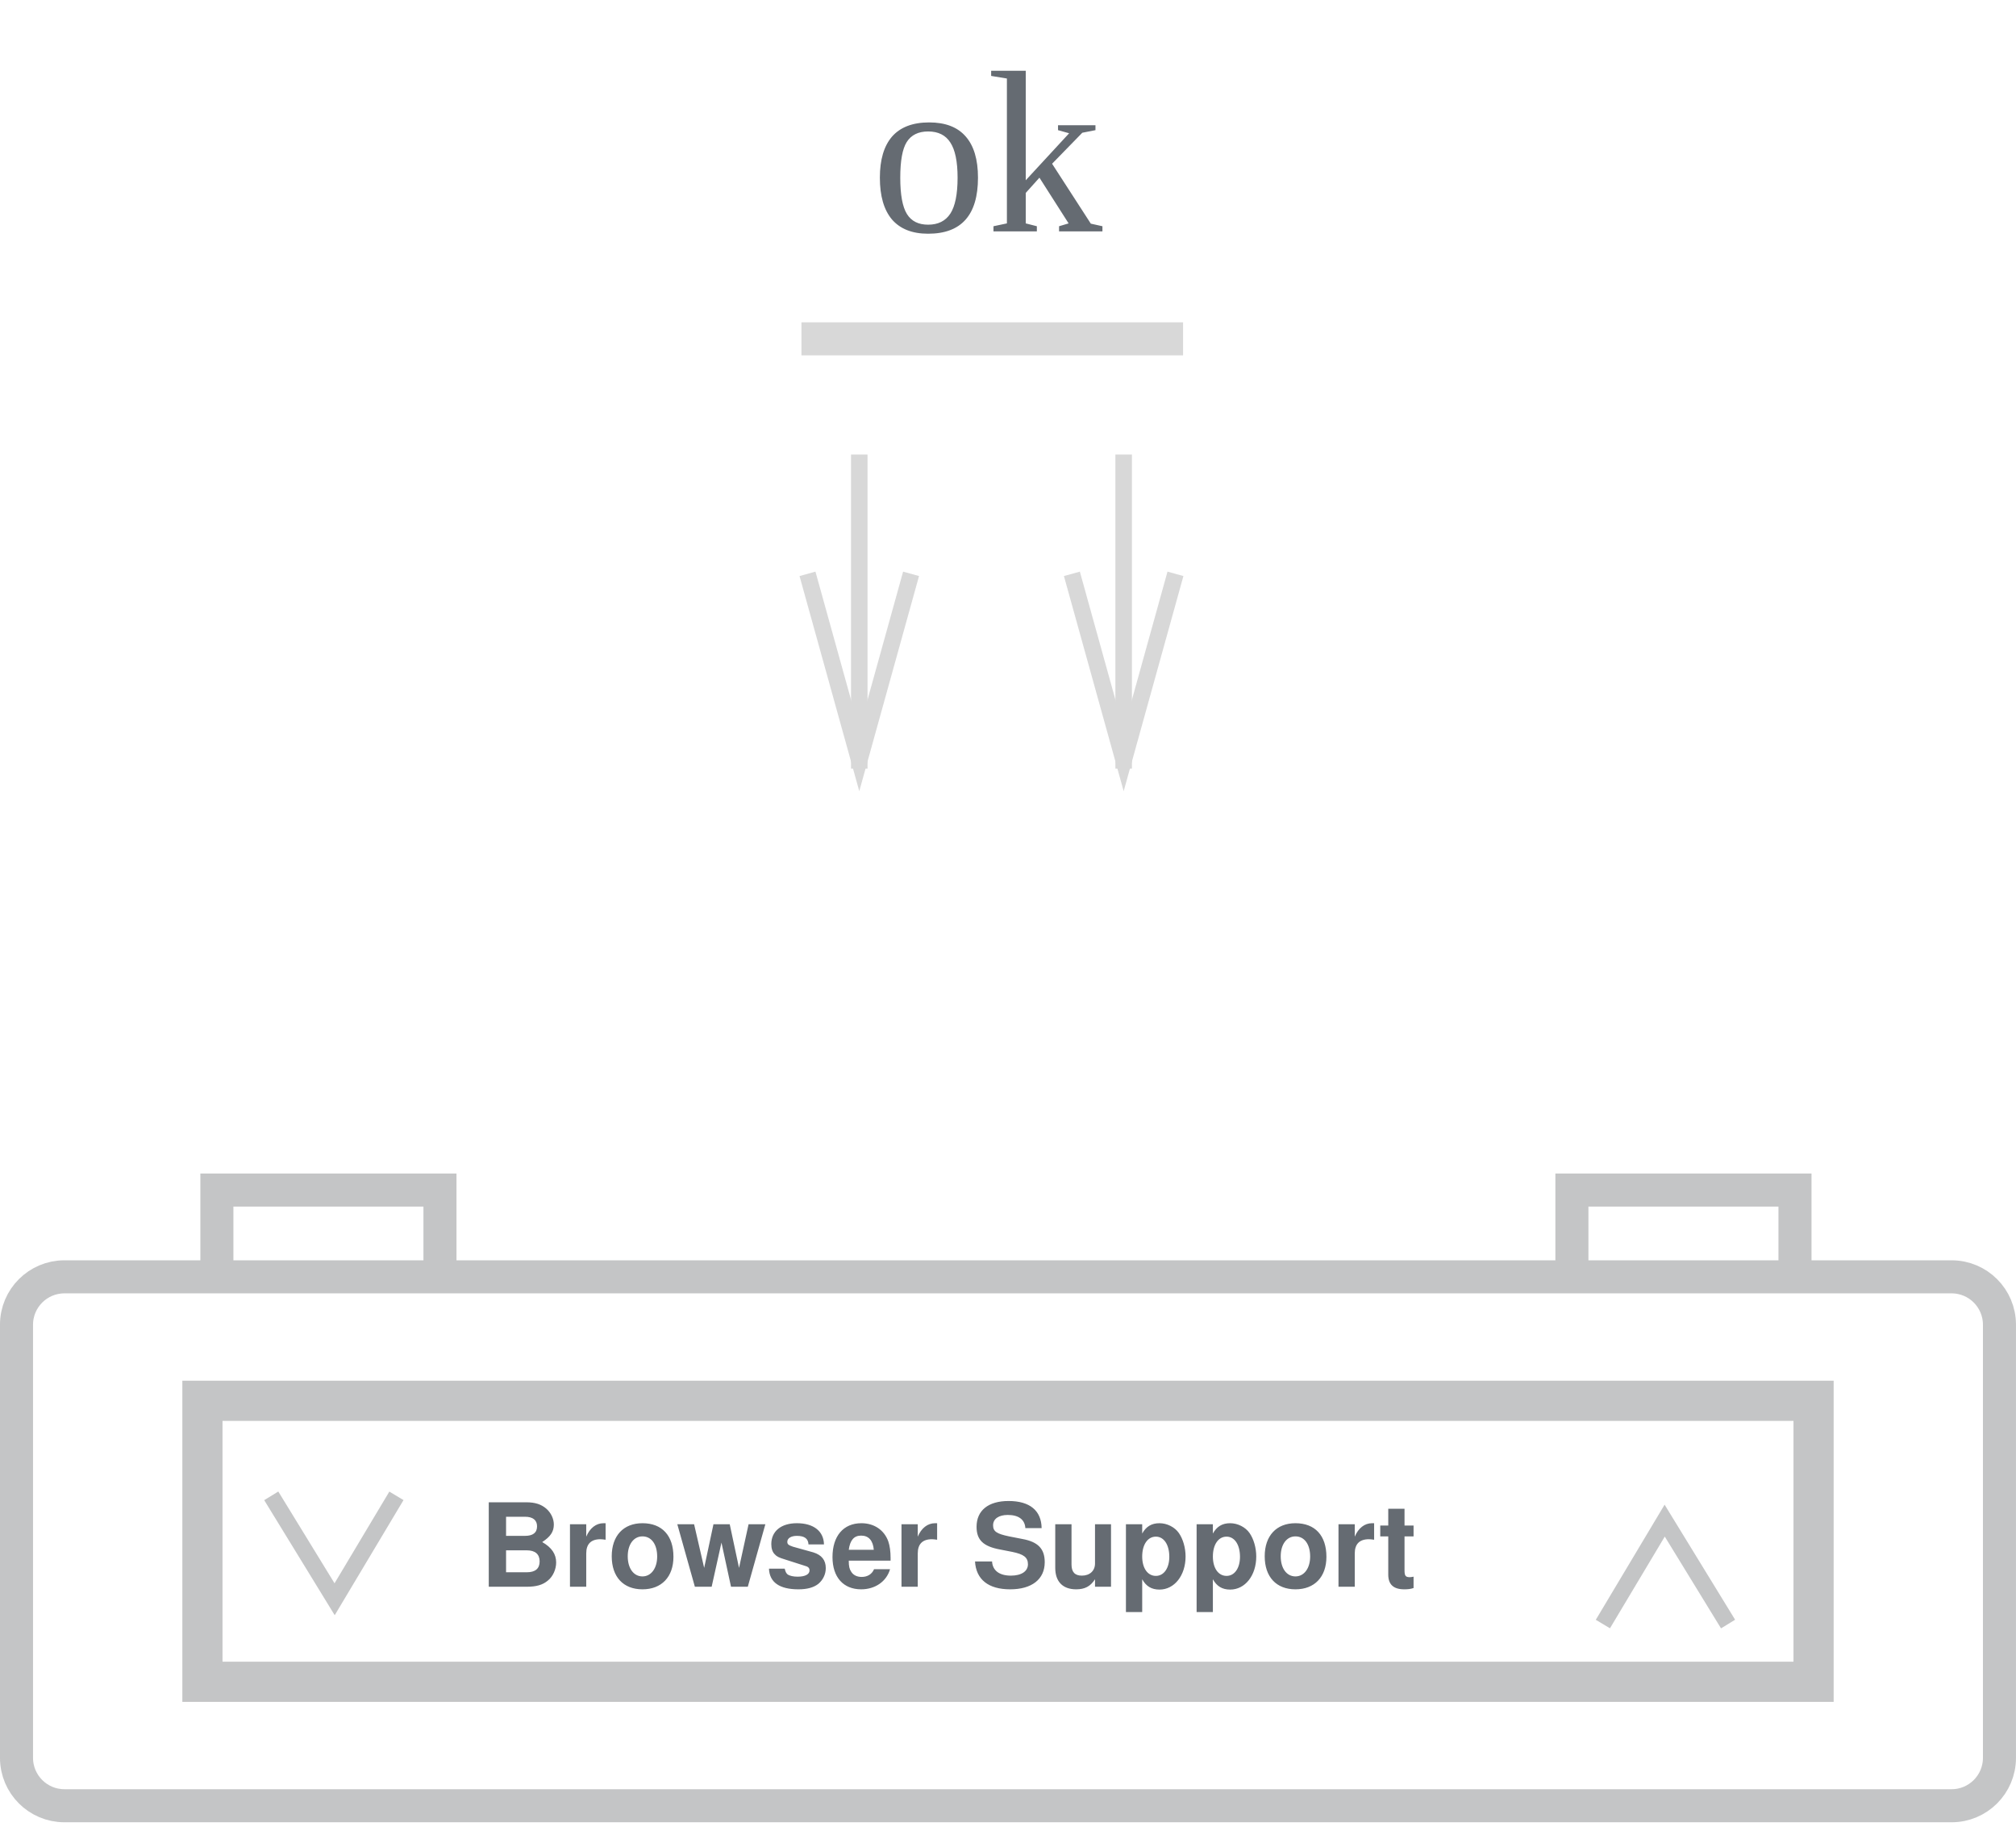
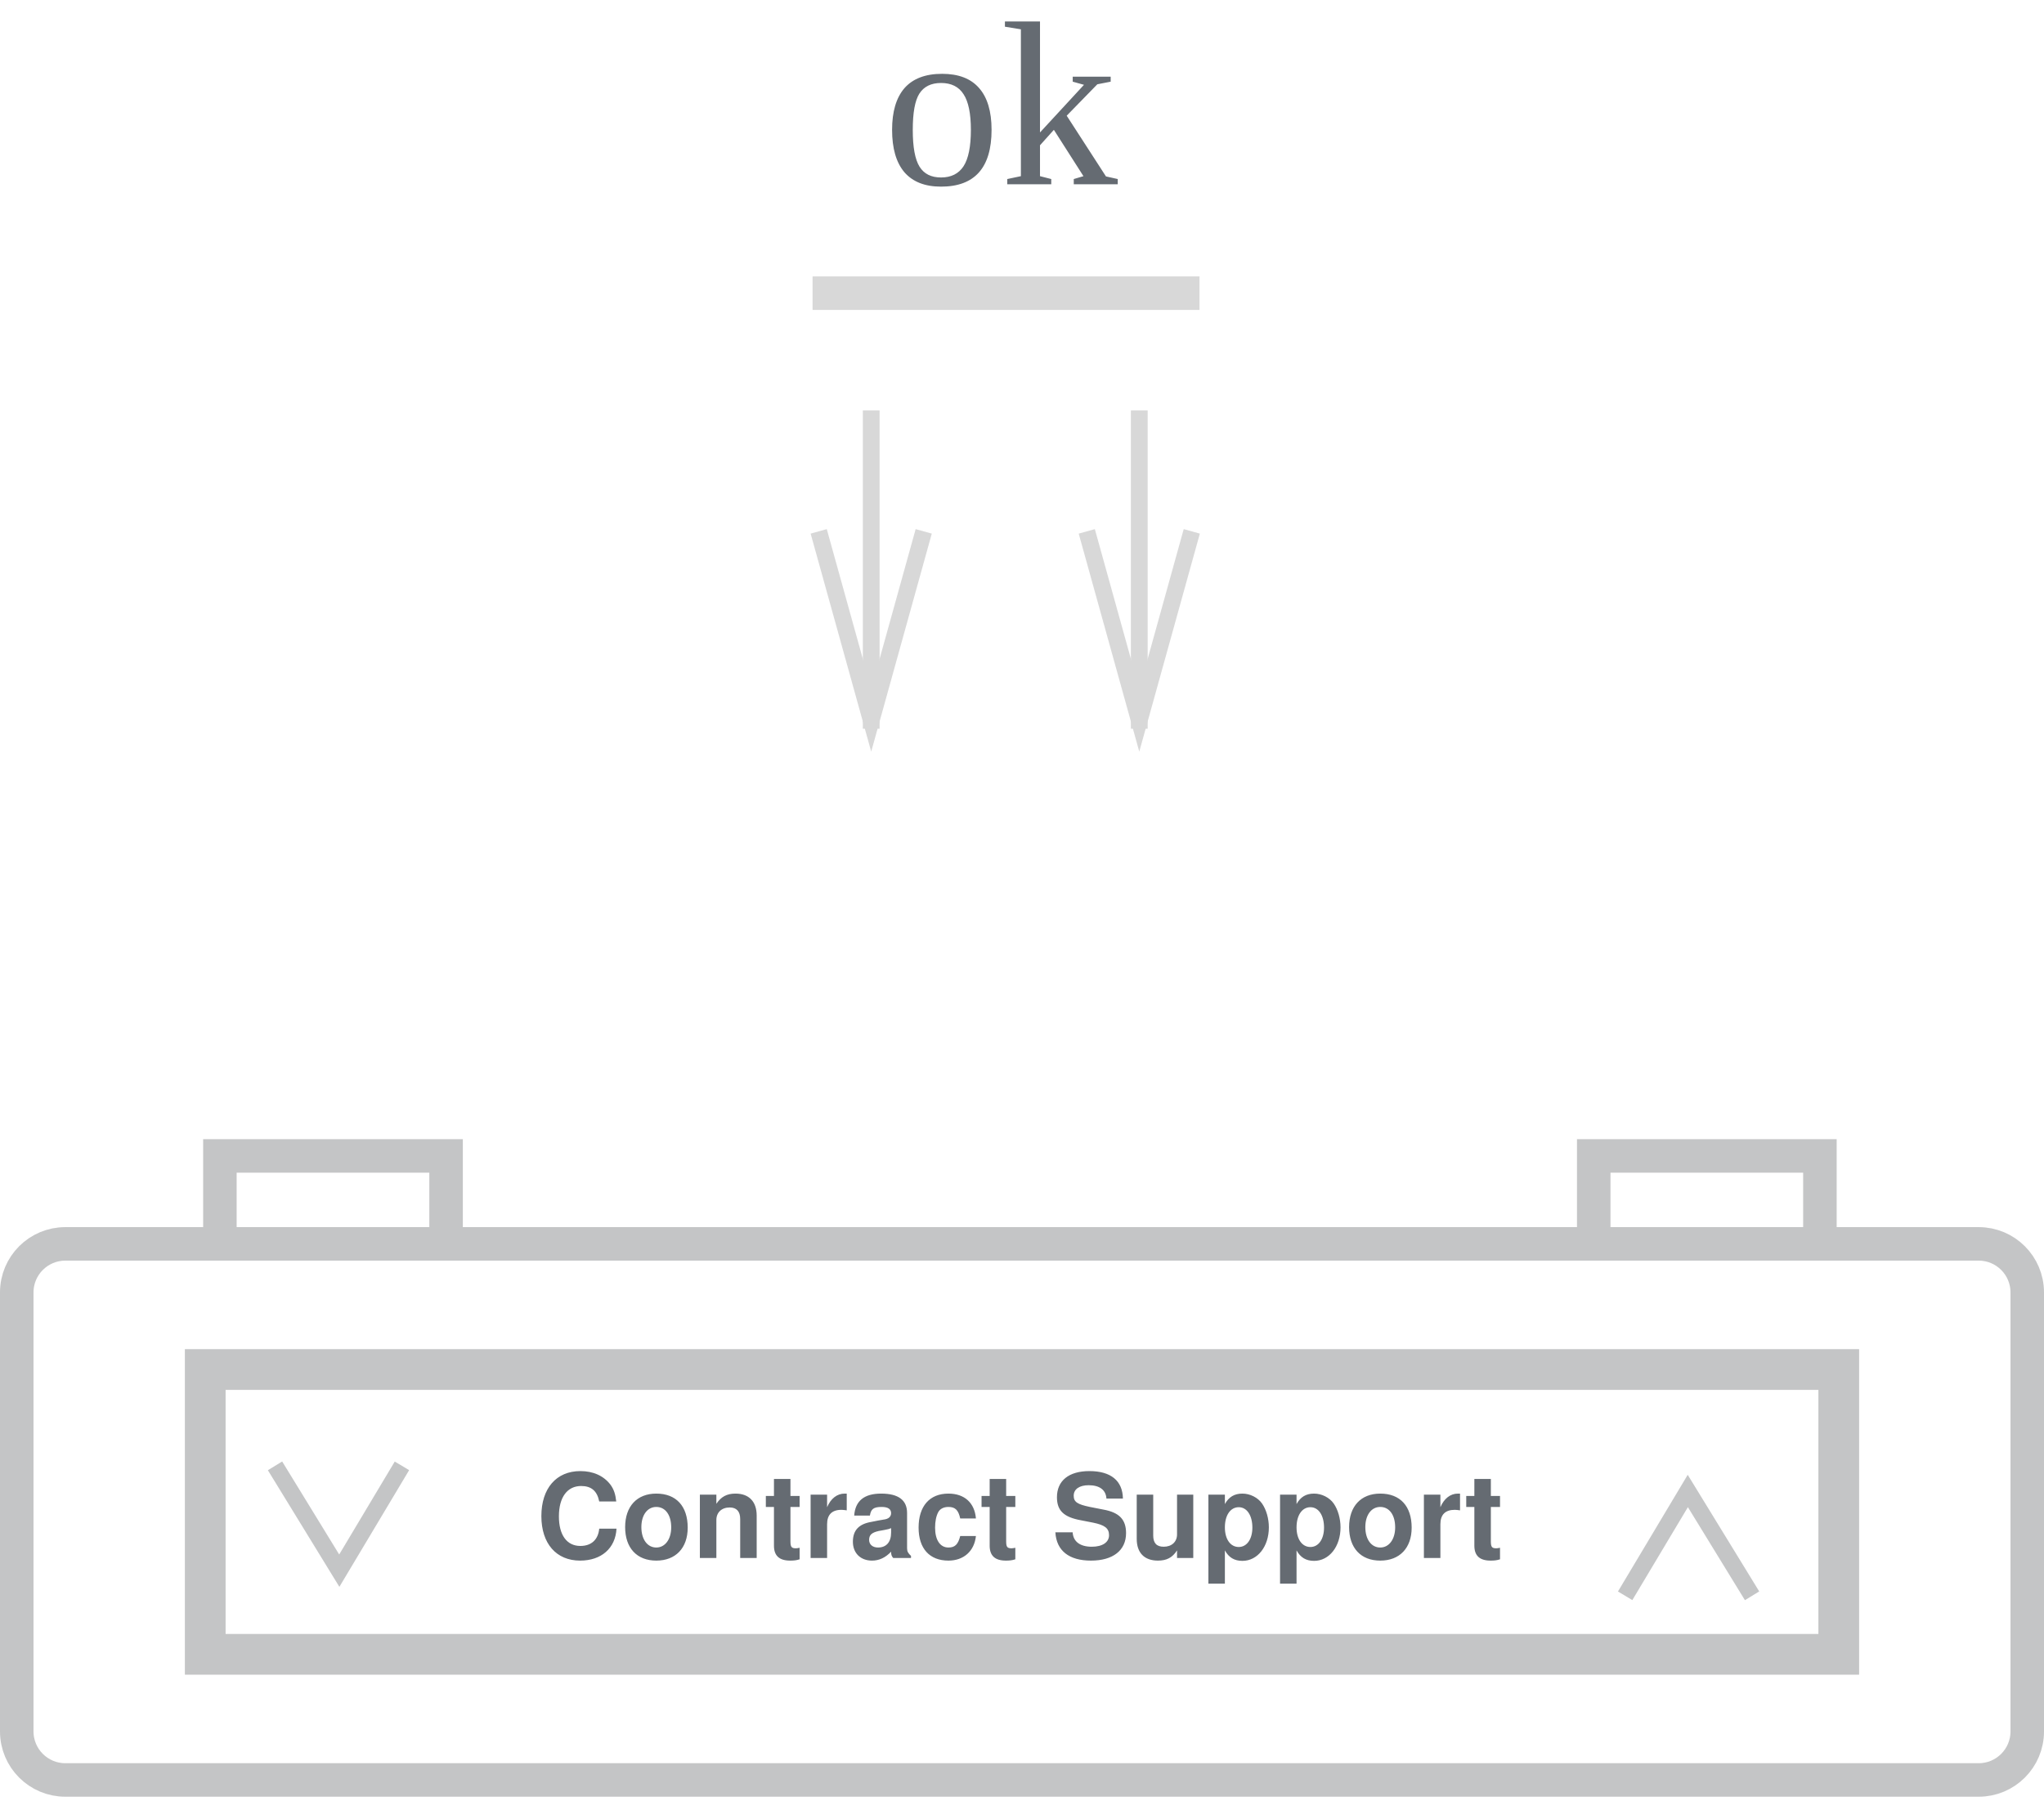
- <svg xmlns="http://www.w3.org/2000/svg" width="122px" height="111px" viewBox="0 0 122 111" version="1.1">
-   <defs />
-   <g id="Page-1" stroke="none" stroke-width="1" fill="none" fill-rule="evenodd">
-     <g id="3" transform="translate(1, 0)">
-       <text id="ok" fill="#656B72" font-family=".AppleSystemUIFont" font-size="14" font-weight="normal">
-         <tspan x="51.714" y="14">ok</tspan>
-       </text>
-       <path d="M51,46 L51,28" id="Line" stroke="#D8D8D8" stroke-linecap="square" />
-       <polyline id="Line-decoration-1" stroke="#D8D8D8" stroke-linecap="square" points="54 35.2 51 46 48 35.2" />
-       <path d="M67,46 L67,28" id="Line" stroke="#D8D8D8" stroke-linecap="square" />
-       <polyline id="Line-decoration-1" stroke="#D8D8D8" stroke-linecap="square" points="70 35.2 67 46 64 35.2" />
-       <path d="M48.5,20.5 L69.595,20.5" id="Line-3" stroke="#D8D8D8" stroke-width="2" stroke-linecap="square" />
-       <g id="Page-1" transform="translate(0, 71)" stroke="#C4C5C6">
-         <g id="Group-16" transform="translate(0, 0.25)">
-           <path d="M117.103,6 L2.897,6 C1.298,6 -0.001,7.298 -0.001,8.897 L-0.001,35.103 C-0.001,36.702 1.298,38 2.897,38 L117.103,38 C118.703,38 119.999,36.702 119.999,35.103 L119.999,8.897 C119.999,7.298 118.703,6 117.103,6 Z" id="Stroke-5" stroke-width="2" />
-           <polyline id="Stroke-7" stroke-width="2" points="25.625 5.25 25.625 0.75 12.125 0.75 12.125 5.25" />
-           <polyline id="Stroke-9" stroke-width="2" points="107.625 5.25 107.625 0.75 94.125 0.75 94.125 5.25" />
-           <polygon id="Stroke-13" stroke-width="2.431" points="11.25 30.5 108.75 30.5 108.75 13.5 11.25 13.5" />
-           <polyline id="Stroke-14" points="15.415 19.25 19.25 25.507 22.99 19.25" />
-         </g>
+ <svg xmlns="http://www.w3.org/2000/svg" height="108" viewBox="0 0 122 108" width="122">
+   <g fill="none" fill-rule="evenodd" transform="translate(0 -3)">
+     <text fill="#656b72" font-family=".SFNSText, .SF NS Text" font-size="14" transform="translate(52)">
+       <tspan x=".714" y="14">ok</tspan>
+     </text>
+     <g stroke="#d8d8d8" stroke-linecap="square">
+       <path d="m52 46v-18" />
+       <path d="m55 35.2-3 10.8-3-10.8" />
+       <path d="m68 46v-18" />
+       <path d="m71 35.2-3 10.8-3-10.8" />
+       <path d="m49.5 20.5h21.095" stroke-width="2" />
+     </g>
+     <g stroke="#c4c5c6" transform="translate(0 71.25)">
+       <g stroke-width="2">
+         <path d="m118.103 6h-114.205c-1.6 0-2.898 1.298-2.898 2.897v26.206c0 1.599 1.298 2.897 2.898 2.897h114.205c1.6 0 2.897-1.298 2.897-2.897v-26.206c0-1.599-1.297-2.897-2.897-2.897z" />
+         <path d="m26.625 5.25v-4.5h-13.5v4.5" />
+         <path d="m108.625 5.25v-4.5h-13.5v4.5" />
      </g>
-       <text id="Browser-Support" fill="#656B72" font-family="Helvetica-Bold, Helvetica" font-size="7" font-weight="bold">
-         <tspan x="28" y="96">Browser Support </tspan>
-       </text>
+       <path d="m12.25 30.5h97.5v-17h-97.5z" stroke-width="2.431" />
+       <path d="m16.415 19.25 3.836 6.257 3.74-6.257" />
    </g>
-     <polyline id="Stroke-14" stroke="#C4C5C6" transform="translate(100.7878, 95.1285) rotate(180) translate(-100.7878, -95.1285) " points="97 92 100.836 98.257 104.576 92" />
+     <text fill="#656b72" font-family="Helvetica-Bold, Helvetica" font-size="7" font-weight="bold" transform="translate(32 90)">
+       <tspan x="0" y="6">Contract Support</tspan>
+     </text>
+     <path d="m97 92 3.836 6.257 3.74-6.257" stroke="#c4c5c6" transform="matrix(-1 0 0 -1 201.5756 190.257)" />
  </g>
</svg>
